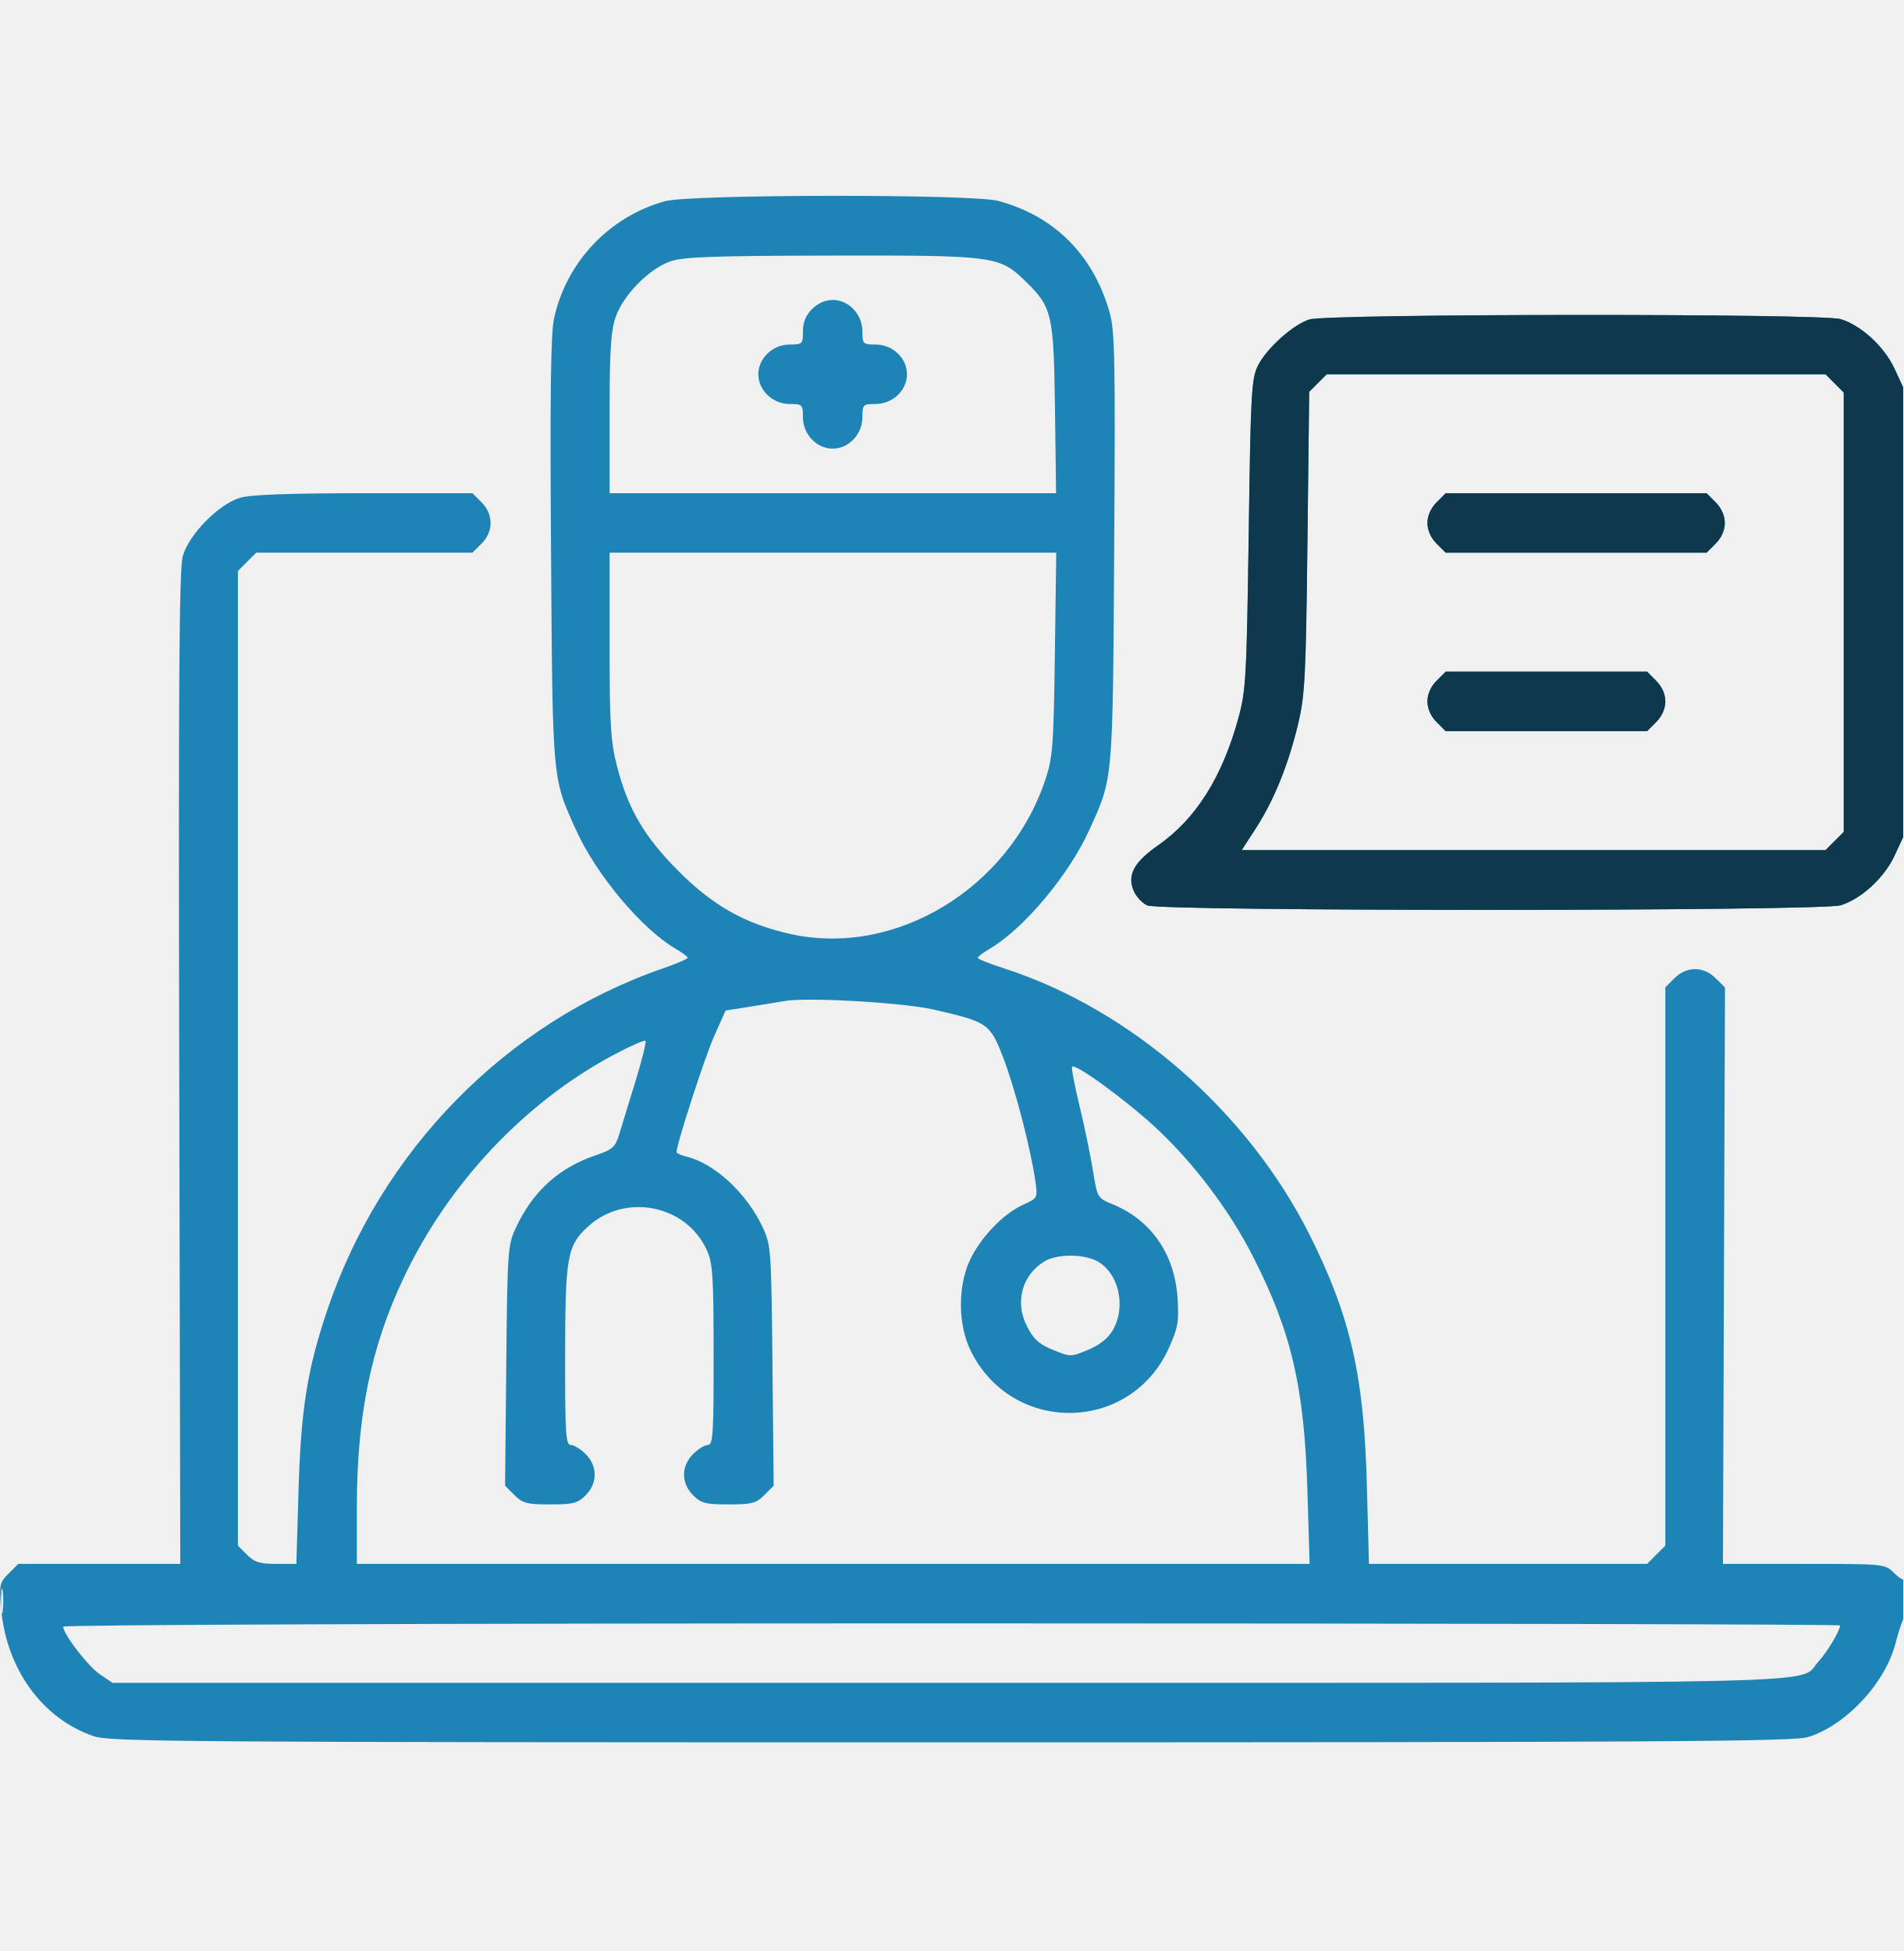
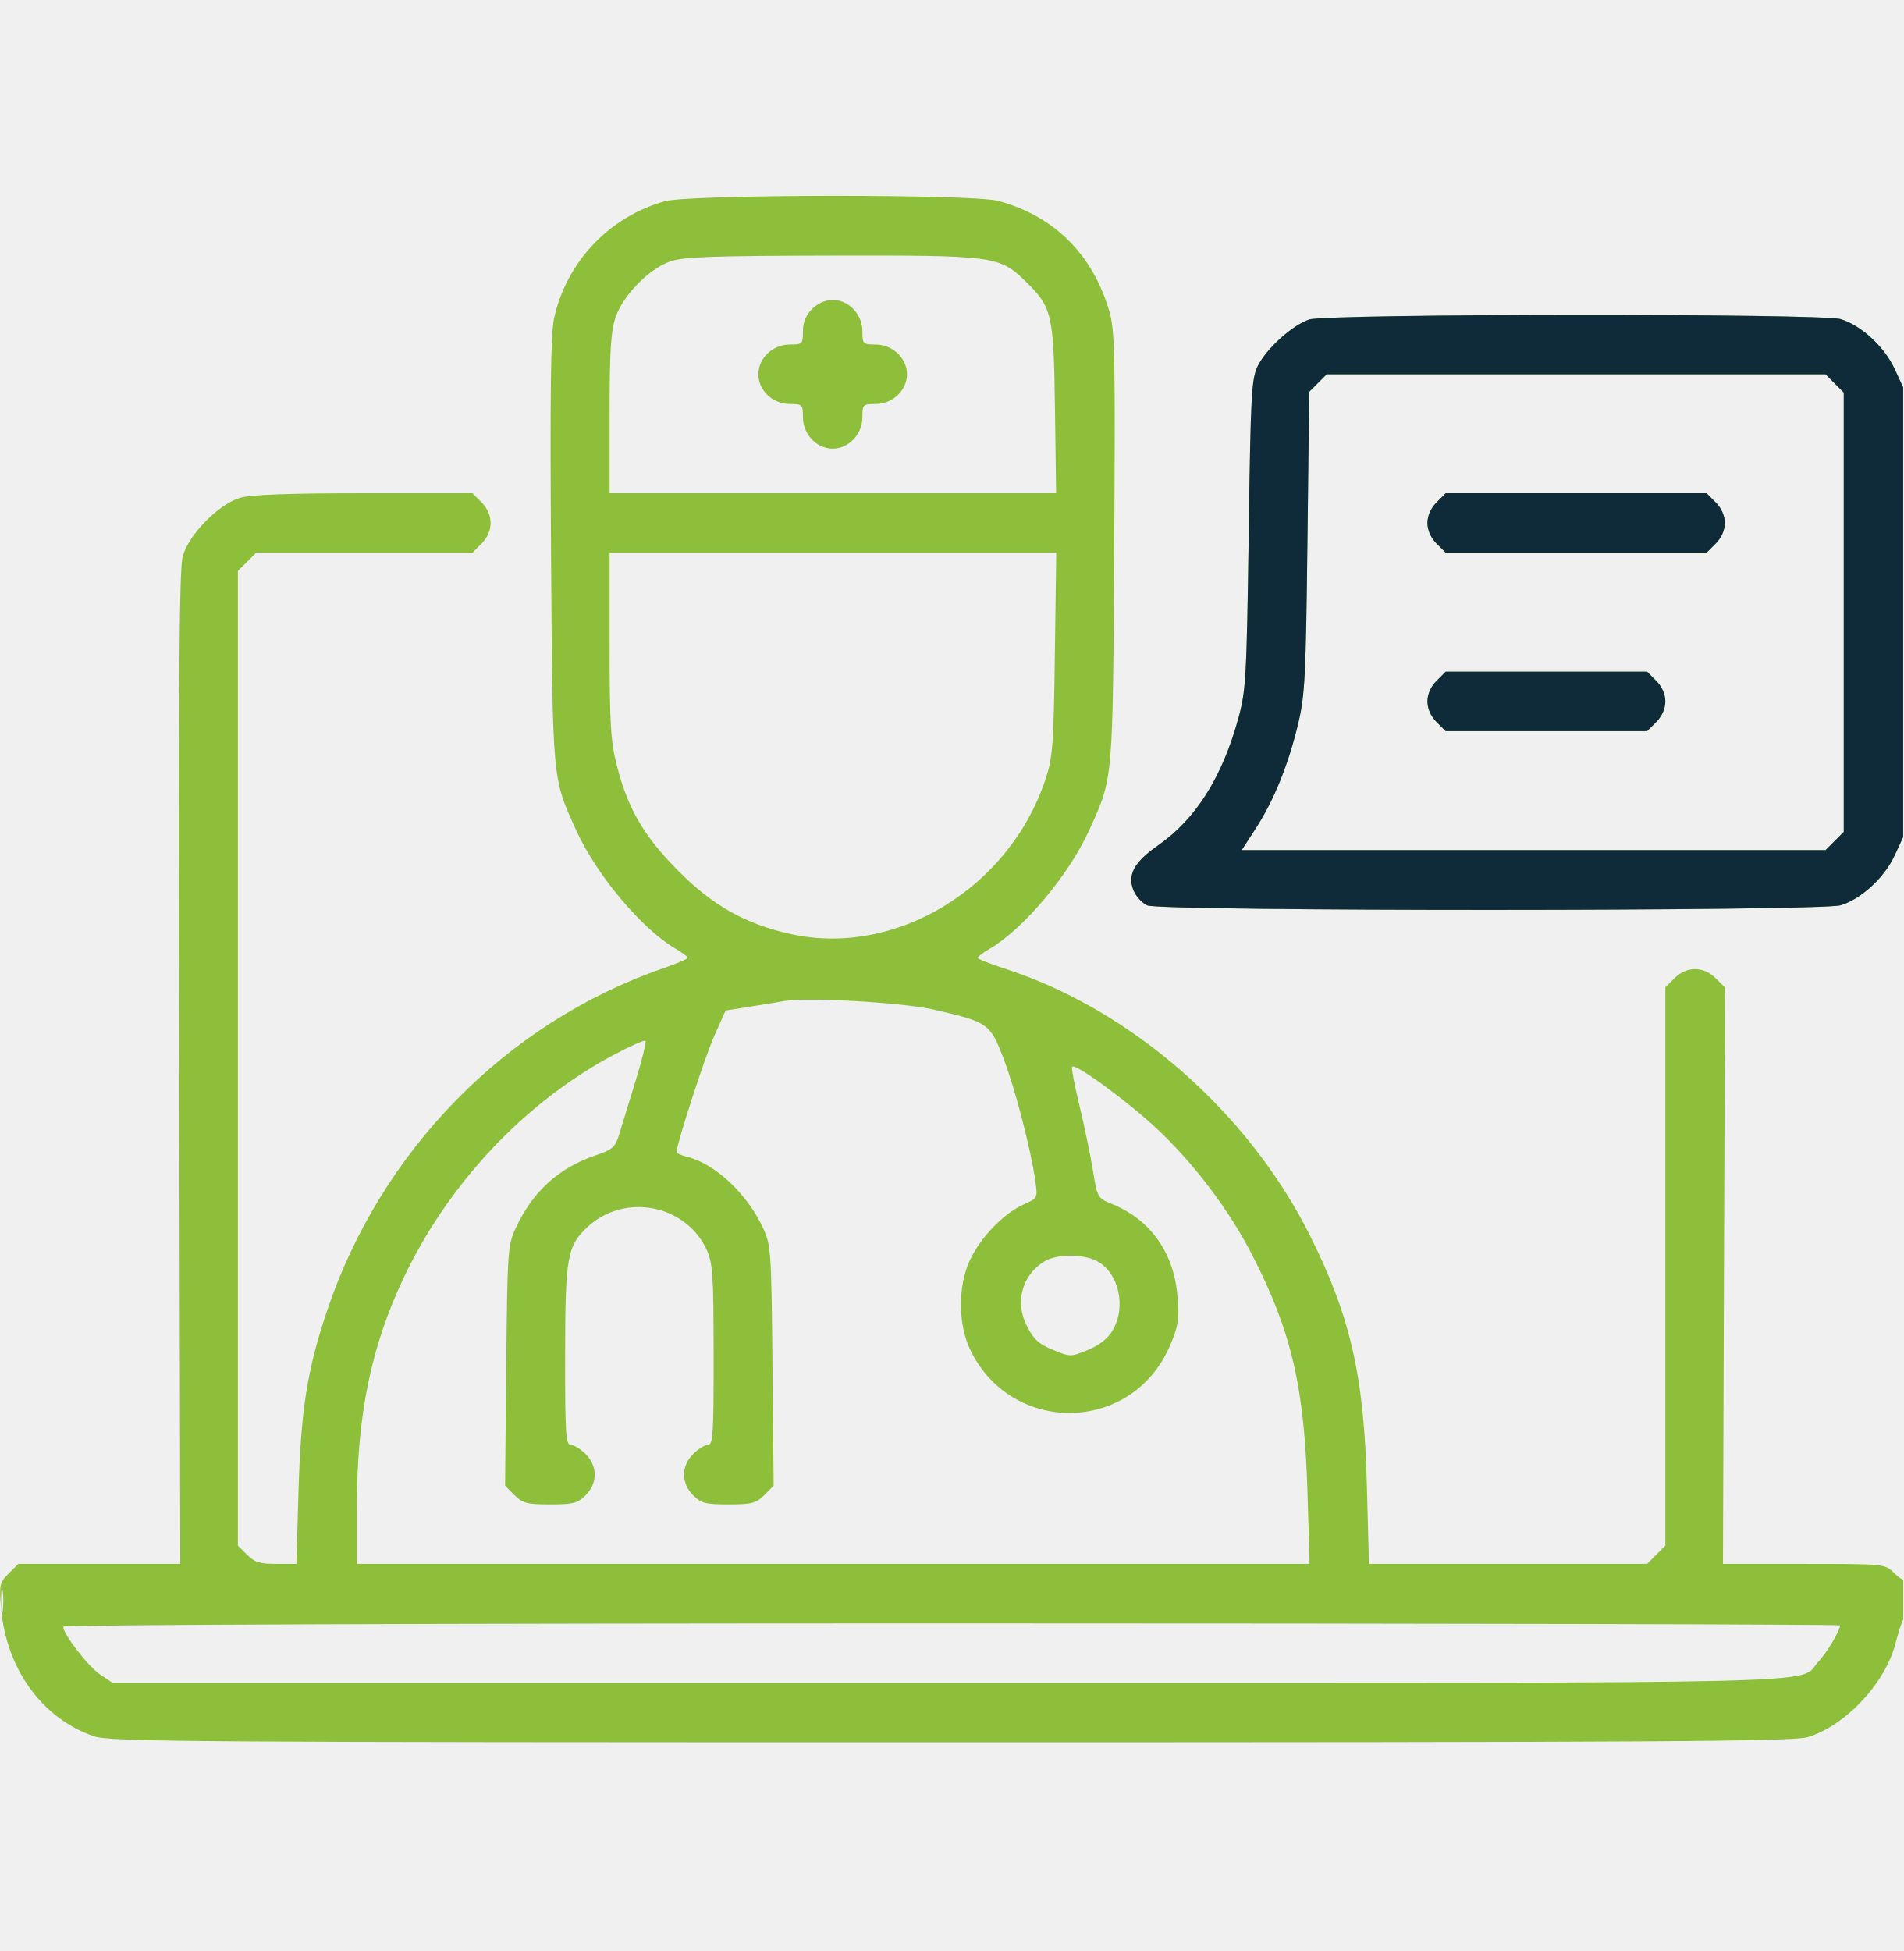
<svg xmlns="http://www.w3.org/2000/svg" width="40" height="41" viewBox="0 0 40 41" fill="none">
  <g clip-path="url(#clip0_107_804)">
-     <path fill-rule="evenodd" clip-rule="evenodd" d="M13.976 4.228C12.806 4.551 11.902 5.506 11.644 6.693C11.575 7.009 11.558 8.308 11.581 11.576C11.614 16.453 11.604 16.333 12.107 17.443C12.535 18.387 13.486 19.521 14.199 19.938C14.339 20.02 14.453 20.105 14.453 20.128C14.453 20.151 14.216 20.253 13.926 20.353C10.635 21.494 7.999 24.186 6.869 27.559C6.456 28.791 6.324 29.626 6.274 31.322L6.229 32.865H5.806C5.462 32.865 5.348 32.83 5.192 32.673L5 32.482V22.24V11.999L5.192 11.807L5.384 11.615H7.656H9.929L10.121 11.423C10.374 11.17 10.374 10.811 10.121 10.557L9.929 10.365H7.649C6.088 10.365 5.268 10.395 5.048 10.46C4.594 10.594 3.965 11.236 3.84 11.693C3.766 11.965 3.749 14.397 3.767 22.455L3.789 32.865H2.086H0.384L0.181 33.068C-0.008 33.256 -0.019 33.306 0.022 33.793C0.13 35.071 0.889 36.12 1.975 36.488C2.316 36.604 3.915 36.615 19.99 36.615C34.846 36.615 37.688 36.598 37.993 36.506C38.785 36.268 39.624 35.371 39.837 34.536C39.89 34.326 39.966 34.093 40.006 34.019C40.083 33.874 40.109 33.121 40.034 33.195C40.01 33.219 39.906 33.155 39.803 33.052C39.618 32.866 39.606 32.865 37.914 32.865H36.211L36.232 26.809L36.254 20.752L36.06 20.559C35.804 20.303 35.446 20.302 35.192 20.557L35 20.749V26.615V32.482L34.808 32.673L34.617 32.865H31.694H28.771L28.727 31.205C28.668 28.914 28.382 27.663 27.53 25.962C26.23 23.364 23.767 21.212 21.113 20.354C20.802 20.254 20.547 20.152 20.547 20.129C20.547 20.105 20.661 20.02 20.801 19.938C21.514 19.521 22.465 18.387 22.893 17.443C23.398 16.33 23.386 16.461 23.417 11.512C23.442 7.502 23.431 6.946 23.317 6.552C22.971 5.349 22.154 4.536 20.977 4.221C20.434 4.076 14.505 4.082 13.976 4.228ZM14.082 5.495C13.635 5.653 13.094 6.207 12.938 6.666C12.838 6.958 12.812 7.377 12.812 8.699V10.365H17.504H22.196L22.172 8.588C22.145 6.59 22.114 6.457 21.543 5.902C21.004 5.379 20.893 5.364 17.467 5.371C14.958 5.376 14.355 5.398 14.082 5.495ZM17.067 6.494C16.935 6.626 16.875 6.773 16.875 6.963C16.875 7.228 16.863 7.24 16.598 7.24C16.24 7.24 15.938 7.527 15.938 7.865C15.938 8.204 16.24 8.49 16.598 8.49C16.863 8.49 16.875 8.502 16.875 8.767C16.875 9.125 17.161 9.428 17.5 9.428C17.839 9.428 18.125 9.125 18.125 8.767C18.125 8.502 18.137 8.49 18.402 8.49C18.76 8.49 19.062 8.204 19.062 7.865C19.062 7.527 18.76 7.24 18.402 7.24C18.137 7.24 18.125 7.228 18.125 6.963C18.125 6.605 17.839 6.303 17.5 6.303C17.348 6.303 17.188 6.374 17.067 6.494ZM27.517 6.713C27.172 6.824 26.616 7.325 26.436 7.687C26.302 7.957 26.285 8.265 26.244 11.225C26.201 14.238 26.186 14.511 26.027 15.092C25.687 16.332 25.132 17.213 24.342 17.763C23.834 18.117 23.688 18.386 23.824 18.714C23.875 18.838 24.004 18.978 24.11 19.027C24.39 19.154 38.258 19.152 38.683 19.024C39.112 18.896 39.599 18.449 39.815 17.987L39.998 17.592V12.865V8.139L39.815 7.744C39.599 7.282 39.112 6.834 38.683 6.706C38.28 6.585 27.895 6.592 27.517 6.713ZM27.699 8.049L27.515 8.234L27.478 11.389C27.445 14.21 27.425 14.615 27.283 15.209C27.078 16.067 26.776 16.814 26.399 17.398L26.097 17.865H32.232H38.367L38.558 17.673L38.75 17.482V12.865V8.249L38.558 8.057L38.367 7.865H33.125H27.884L27.699 8.049ZM30.192 10.557C30.071 10.678 30 10.838 30 10.99C30 11.142 30.071 11.303 30.192 11.423L30.384 11.615H33.125H35.867L36.058 11.423C36.179 11.303 36.25 11.142 36.25 10.99C36.25 10.838 36.179 10.678 36.058 10.557L35.867 10.365H33.125H30.384L30.192 10.557ZM12.812 13.556C12.812 15.233 12.834 15.578 12.967 16.1C13.196 16.996 13.537 17.58 14.255 18.301C14.982 19.033 15.665 19.417 16.613 19.628C18.819 20.119 21.209 18.671 21.971 16.382C22.125 15.921 22.144 15.674 22.17 13.744L22.199 11.615H17.506H12.812V13.556ZM30.192 14.307C30.071 14.428 30 14.588 30 14.74C30 14.892 30.071 15.053 30.192 15.173L30.384 15.365H32.5H34.617L34.808 15.173C34.929 15.053 35 14.892 35 14.74C35 14.588 34.929 14.428 34.808 14.307L34.617 14.115H32.5H30.384L30.192 14.307ZM16.484 21.037C16.377 21.056 16.055 21.109 15.77 21.154L15.25 21.236L15.009 21.776C14.813 22.213 14.219 24.046 14.219 24.211C14.219 24.235 14.316 24.278 14.434 24.308C15.029 24.454 15.704 25.086 16.037 25.808C16.204 26.17 16.212 26.291 16.235 28.704L16.26 31.222L16.063 31.419C15.89 31.592 15.8 31.615 15.312 31.615C14.829 31.615 14.734 31.591 14.567 31.423C14.313 31.17 14.313 30.811 14.567 30.557C14.672 30.451 14.813 30.365 14.879 30.365C14.985 30.365 15 30.128 14.998 28.471C14.997 26.796 14.98 26.54 14.852 26.264C14.413 25.312 13.132 25.064 12.354 25.779C11.92 26.178 11.879 26.413 11.877 28.471C11.875 30.128 11.89 30.365 11.996 30.365C12.062 30.365 12.203 30.451 12.308 30.557C12.562 30.811 12.562 31.17 12.308 31.423C12.141 31.591 12.046 31.615 11.562 31.615C11.075 31.615 10.985 31.592 10.812 31.419L10.615 31.222L10.64 28.704C10.663 26.306 10.672 26.168 10.835 25.816C11.192 25.042 11.737 24.545 12.518 24.279C12.877 24.157 12.931 24.109 13.014 23.836C13.066 23.667 13.22 23.165 13.356 22.721C13.493 22.276 13.587 21.895 13.565 21.873C13.543 21.851 13.241 21.985 12.894 22.17C11.029 23.164 9.421 24.872 8.482 26.857C7.794 28.311 7.501 29.75 7.5 31.674L7.5 32.865H17.512H27.524L27.479 31.361C27.414 29.146 27.144 27.988 26.321 26.381C25.829 25.421 25.081 24.433 24.29 23.698C23.673 23.125 22.604 22.345 22.533 22.416C22.513 22.436 22.582 22.804 22.687 23.235C22.791 23.666 22.918 24.279 22.97 24.597C23.063 25.174 23.063 25.175 23.39 25.31C24.198 25.644 24.689 26.357 24.749 27.282C24.78 27.771 24.757 27.903 24.569 28.323C23.758 30.13 21.25 30.154 20.391 28.365C20.136 27.833 20.13 27.04 20.377 26.498C20.594 26.02 21.083 25.507 21.499 25.319C21.81 25.179 21.81 25.179 21.76 24.823C21.666 24.154 21.333 22.873 21.088 22.236C20.806 21.505 20.766 21.478 19.617 21.215C18.967 21.067 16.947 20.952 16.484 21.037ZM21.943 26.512C21.478 26.801 21.327 27.364 21.58 27.864C21.723 28.146 21.831 28.245 22.129 28.367C22.497 28.518 22.503 28.518 22.867 28.367C23.11 28.266 23.286 28.127 23.386 27.956C23.677 27.457 23.511 26.738 23.049 26.499C22.751 26.345 22.203 26.351 21.943 26.512ZM0.023 33.646C0.023 33.883 0.038 33.979 0.056 33.861C0.074 33.743 0.074 33.55 0.056 33.432C0.038 33.313 0.023 33.41 0.023 33.646ZM1.328 34.184C1.328 34.34 1.854 35.021 2.101 35.187L2.367 35.365H19.976C39.179 35.365 37.772 35.399 38.214 34.923C38.399 34.723 38.672 34.268 38.672 34.158C38.672 34.135 30.27 34.115 20 34.115C9.19 34.115 1.328 34.144 1.328 34.184Z" fill="#1E84B5" />
-     <path fill-rule="evenodd" clip-rule="evenodd" d="M27.517 6.714C27.172 6.824 26.616 7.325 26.436 7.688C26.302 7.957 26.285 8.265 26.244 11.225C26.201 14.238 26.186 14.511 26.027 15.092C25.687 16.332 25.132 17.213 24.342 17.763C23.834 18.117 23.688 18.386 23.824 18.715C23.875 18.838 24.004 18.979 24.111 19.027C24.39 19.154 38.258 19.152 38.683 19.025C39.112 18.896 39.599 18.449 39.815 17.987L39.998 17.592V12.865V8.139L39.815 7.744C39.599 7.282 39.112 6.834 38.683 6.706C38.28 6.585 27.895 6.592 27.517 6.714ZM27.699 8.05L27.515 8.234L27.478 11.389C27.446 14.21 27.425 14.615 27.283 15.209C27.078 16.067 26.776 16.814 26.399 17.398L26.097 17.865H32.232H38.367L38.558 17.674L38.75 17.482V12.865V8.249L38.558 8.057L38.367 7.865H33.125H27.884L27.699 8.05ZM30.192 10.557C30.071 10.678 30 10.838 30 10.99C30 11.143 30.071 11.303 30.192 11.424L30.384 11.615H33.125H35.867L36.058 11.424C36.179 11.303 36.25 11.143 36.25 10.99C36.25 10.838 36.179 10.678 36.058 10.557L35.867 10.365H33.125H30.384L30.192 10.557ZM30.192 14.307C30.071 14.428 30 14.588 30 14.74C30 14.893 30.071 15.053 30.192 15.174L30.384 15.365H32.5H34.617L34.808 15.174C34.929 15.053 35 14.893 35 14.74C35 14.588 34.929 14.428 34.808 14.307L34.617 14.115H32.5H30.384L30.192 14.307Z" fill="#0E384C" />
+     <path fill-rule="evenodd" clip-rule="evenodd" d="M13.976 4.228C12.806 4.551 11.902 5.506 11.644 6.693C11.575 7.009 11.558 8.308 11.581 11.576C11.614 16.453 11.604 16.333 12.107 17.443C12.535 18.387 13.486 19.521 14.199 19.938C14.339 20.02 14.453 20.105 14.453 20.128C14.453 20.151 14.216 20.253 13.926 20.353C10.635 21.494 7.999 24.186 6.869 27.559C6.456 28.791 6.324 29.626 6.274 31.322L6.229 32.865H5.806C5.462 32.865 5.348 32.83 5.192 32.673L5 32.482V22.24V11.999L5.192 11.807L5.384 11.615H7.656H9.929L10.121 11.423C10.374 11.17 10.374 10.811 10.121 10.557L9.929 10.365H7.649C6.088 10.365 5.268 10.395 5.048 10.46C4.594 10.594 3.965 11.236 3.84 11.693C3.766 11.965 3.749 14.397 3.767 22.455L3.789 32.865H2.086H0.384L0.181 33.068C-0.008 33.256 -0.019 33.306 0.022 33.793C0.13 35.071 0.889 36.12 1.975 36.488C2.316 36.604 3.915 36.615 19.99 36.615C34.846 36.615 37.688 36.598 37.993 36.506C38.785 36.268 39.624 35.371 39.837 34.536C39.89 34.326 39.966 34.093 40.006 34.019C40.083 33.874 40.109 33.121 40.034 33.195C40.01 33.219 39.906 33.155 39.803 33.052C39.618 32.866 39.606 32.865 37.914 32.865H36.211L36.232 26.809L36.254 20.752L36.06 20.559C35.804 20.303 35.446 20.302 35.192 20.557L35 20.749V26.615V32.482L34.808 32.673L34.617 32.865H31.694H28.771L28.727 31.205C28.668 28.914 28.382 27.663 27.53 25.962C26.23 23.364 23.767 21.212 21.113 20.354C20.802 20.254 20.547 20.152 20.547 20.129C20.547 20.105 20.661 20.02 20.801 19.938C21.514 19.521 22.465 18.387 22.893 17.443C23.398 16.33 23.386 16.461 23.417 11.512C23.442 7.502 23.431 6.946 23.317 6.552C22.971 5.349 22.154 4.536 20.977 4.221C20.434 4.076 14.505 4.082 13.976 4.228ZM14.082 5.495C13.635 5.653 13.094 6.207 12.938 6.666C12.838 6.958 12.812 7.377 12.812 8.699V10.365H17.504H22.196L22.172 8.588C22.145 6.59 22.114 6.457 21.543 5.902C21.004 5.379 20.893 5.364 17.467 5.371C14.958 5.376 14.355 5.398 14.082 5.495ZM17.067 6.494C16.935 6.626 16.875 6.773 16.875 6.963C16.875 7.228 16.863 7.24 16.598 7.24C16.24 7.24 15.938 7.527 15.938 7.865C15.938 8.204 16.24 8.49 16.598 8.49C16.863 8.49 16.875 8.502 16.875 8.767C16.875 9.125 17.161 9.428 17.5 9.428C17.839 9.428 18.125 9.125 18.125 8.767C18.125 8.502 18.137 8.49 18.402 8.49C18.76 8.49 19.062 8.204 19.062 7.865C19.062 7.527 18.76 7.24 18.402 7.24C18.137 7.24 18.125 7.228 18.125 6.963C18.125 6.605 17.839 6.303 17.5 6.303C17.348 6.303 17.188 6.374 17.067 6.494ZM27.517 6.713C27.172 6.824 26.616 7.325 26.436 7.687C26.302 7.957 26.285 8.265 26.244 11.225C26.201 14.238 26.186 14.511 26.027 15.092C25.687 16.332 25.132 17.213 24.342 17.763C23.834 18.117 23.688 18.386 23.824 18.714C23.875 18.838 24.004 18.978 24.11 19.027C24.39 19.154 38.258 19.152 38.683 19.024C39.112 18.896 39.599 18.449 39.815 17.987L39.998 17.592V12.865V8.139L39.815 7.744C39.599 7.282 39.112 6.834 38.683 6.706C38.28 6.585 27.895 6.592 27.517 6.713ZM27.699 8.049L27.515 8.234L27.478 11.389C27.445 14.21 27.425 14.615 27.283 15.209C27.078 16.067 26.776 16.814 26.399 17.398L26.097 17.865H32.232H38.367L38.558 17.673L38.75 17.482V12.865V8.249L38.558 8.057L38.367 7.865H33.125H27.884L27.699 8.049ZM30.192 10.557C30.071 10.678 30 10.838 30 10.99C30 11.142 30.071 11.303 30.192 11.423L30.384 11.615H33.125H35.867L36.058 11.423C36.179 11.303 36.25 11.142 36.25 10.99C36.25 10.838 36.179 10.678 36.058 10.557L35.867 10.365H33.125H30.384L30.192 10.557ZM12.812 13.556C12.812 15.233 12.834 15.578 12.967 16.1C13.196 16.996 13.537 17.58 14.255 18.301C14.982 19.033 15.665 19.417 16.613 19.628C18.819 20.119 21.209 18.671 21.971 16.382C22.125 15.921 22.144 15.674 22.17 13.744L22.199 11.615H17.506H12.812V13.556ZM30.192 14.307C30.071 14.428 30 14.588 30 14.74C30 14.892 30.071 15.053 30.192 15.173L30.384 15.365H32.5H34.617L34.808 15.173C34.929 15.053 35 14.892 35 14.74C35 14.588 34.929 14.428 34.808 14.307L34.617 14.115H32.5H30.384L30.192 14.307ZM16.484 21.037C16.377 21.056 16.055 21.109 15.77 21.154L15.25 21.236L15.009 21.776C14.813 22.213 14.219 24.046 14.219 24.211C14.219 24.235 14.316 24.278 14.434 24.308C15.029 24.454 15.704 25.086 16.037 25.808C16.204 26.17 16.212 26.291 16.235 28.704L16.26 31.222L16.063 31.419C15.89 31.592 15.8 31.615 15.312 31.615C14.829 31.615 14.734 31.591 14.567 31.423C14.313 31.17 14.313 30.811 14.567 30.557C14.672 30.451 14.813 30.365 14.879 30.365C14.985 30.365 15 30.128 14.998 28.471C14.997 26.796 14.98 26.54 14.852 26.264C14.413 25.312 13.132 25.064 12.354 25.779C11.92 26.178 11.879 26.413 11.877 28.471C11.875 30.128 11.89 30.365 11.996 30.365C12.062 30.365 12.203 30.451 12.308 30.557C12.562 30.811 12.562 31.17 12.308 31.423C12.141 31.591 12.046 31.615 11.562 31.615C11.075 31.615 10.985 31.592 10.812 31.419L10.615 31.222L10.64 28.704C10.663 26.306 10.672 26.168 10.835 25.816C11.192 25.042 11.737 24.545 12.518 24.279C12.877 24.157 12.931 24.109 13.014 23.836C13.066 23.667 13.22 23.165 13.356 22.721C13.493 22.276 13.587 21.895 13.565 21.873C13.543 21.851 13.241 21.985 12.894 22.17C11.029 23.164 9.421 24.872 8.482 26.857C7.794 28.311 7.501 29.75 7.5 31.674L7.5 32.865H17.512H27.524L27.479 31.361C27.414 29.146 27.144 27.988 26.321 26.381C25.829 25.421 25.081 24.433 24.29 23.698C23.673 23.125 22.604 22.345 22.533 22.416C22.513 22.436 22.582 22.804 22.687 23.235C22.791 23.666 22.918 24.279 22.97 24.597C23.063 25.174 23.063 25.175 23.39 25.31C24.198 25.644 24.689 26.357 24.749 27.282C24.78 27.771 24.757 27.903 24.569 28.323C23.758 30.13 21.25 30.154 20.391 28.365C20.136 27.833 20.13 27.04 20.377 26.498C20.594 26.02 21.083 25.507 21.499 25.319C21.81 25.179 21.81 25.179 21.76 24.823C21.666 24.154 21.333 22.873 21.088 22.236C20.806 21.505 20.766 21.478 19.617 21.215C18.967 21.067 16.947 20.952 16.484 21.037ZM21.943 26.512C21.478 26.801 21.327 27.364 21.58 27.864C21.723 28.146 21.831 28.245 22.129 28.367C22.497 28.518 22.503 28.518 22.867 28.367C23.11 28.266 23.286 28.127 23.386 27.956C23.677 27.457 23.511 26.738 23.049 26.499C22.751 26.345 22.203 26.351 21.943 26.512ZM0.023 33.646C0.023 33.883 0.038 33.979 0.056 33.861C0.074 33.743 0.074 33.55 0.056 33.432C0.038 33.313 0.023 33.41 0.023 33.646ZM1.328 34.184C1.328 34.34 1.854 35.021 2.101 35.187L2.367 35.365H19.976C39.179 35.365 37.772 35.399 38.214 34.923C38.399 34.723 38.672 34.268 38.672 34.158C38.672 34.135 30.27 34.115 20 34.115C9.19 34.115 1.328 34.144 1.328 34.184Z" fill="#8DBF3A" />
+     <path fill-rule="evenodd" clip-rule="evenodd" d="M27.517 6.714C27.172 6.824 26.616 7.325 26.436 7.688C26.302 7.957 26.285 8.265 26.244 11.225C26.201 14.238 26.186 14.511 26.027 15.092C25.687 16.332 25.132 17.213 24.342 17.763C23.834 18.117 23.688 18.386 23.824 18.715C23.875 18.838 24.004 18.979 24.111 19.027C24.39 19.154 38.258 19.152 38.683 19.025C39.112 18.896 39.599 18.449 39.815 17.987L39.998 17.592V12.865V8.139L39.815 7.744C39.599 7.282 39.112 6.834 38.683 6.706C38.28 6.585 27.895 6.592 27.517 6.714ZM27.699 8.05L27.515 8.234L27.478 11.389C27.446 14.21 27.425 14.615 27.283 15.209C27.078 16.067 26.776 16.814 26.399 17.398L26.097 17.865H32.232H38.367L38.558 17.674L38.75 17.482V12.865V8.249L38.558 8.057L38.367 7.865H33.125H27.884L27.699 8.05ZM30.192 10.557C30.071 10.678 30 10.838 30 10.99C30 11.143 30.071 11.303 30.192 11.424L30.384 11.615H33.125H35.867L36.058 11.424C36.179 11.303 36.25 11.143 36.25 10.99C36.25 10.838 36.179 10.678 36.058 10.557L35.867 10.365H33.125H30.384L30.192 10.557ZM30.192 14.307C30.071 14.428 30 14.588 30 14.74C30 14.893 30.071 15.053 30.192 15.174L30.384 15.365H32.5H34.617L34.808 15.174C34.929 15.053 35 14.893 35 14.74C35 14.588 34.929 14.428 34.808 14.307L34.617 14.115H32.5H30.384L30.192 14.307Z" fill="#0F2A38" />
  </g>
  <defs>
    <clipPath id="clip0_107_804">
      <rect width="40" height="40" fill="white" transform="translate(0 0.365234)" />
    </clipPath>
  </defs>
</svg>
